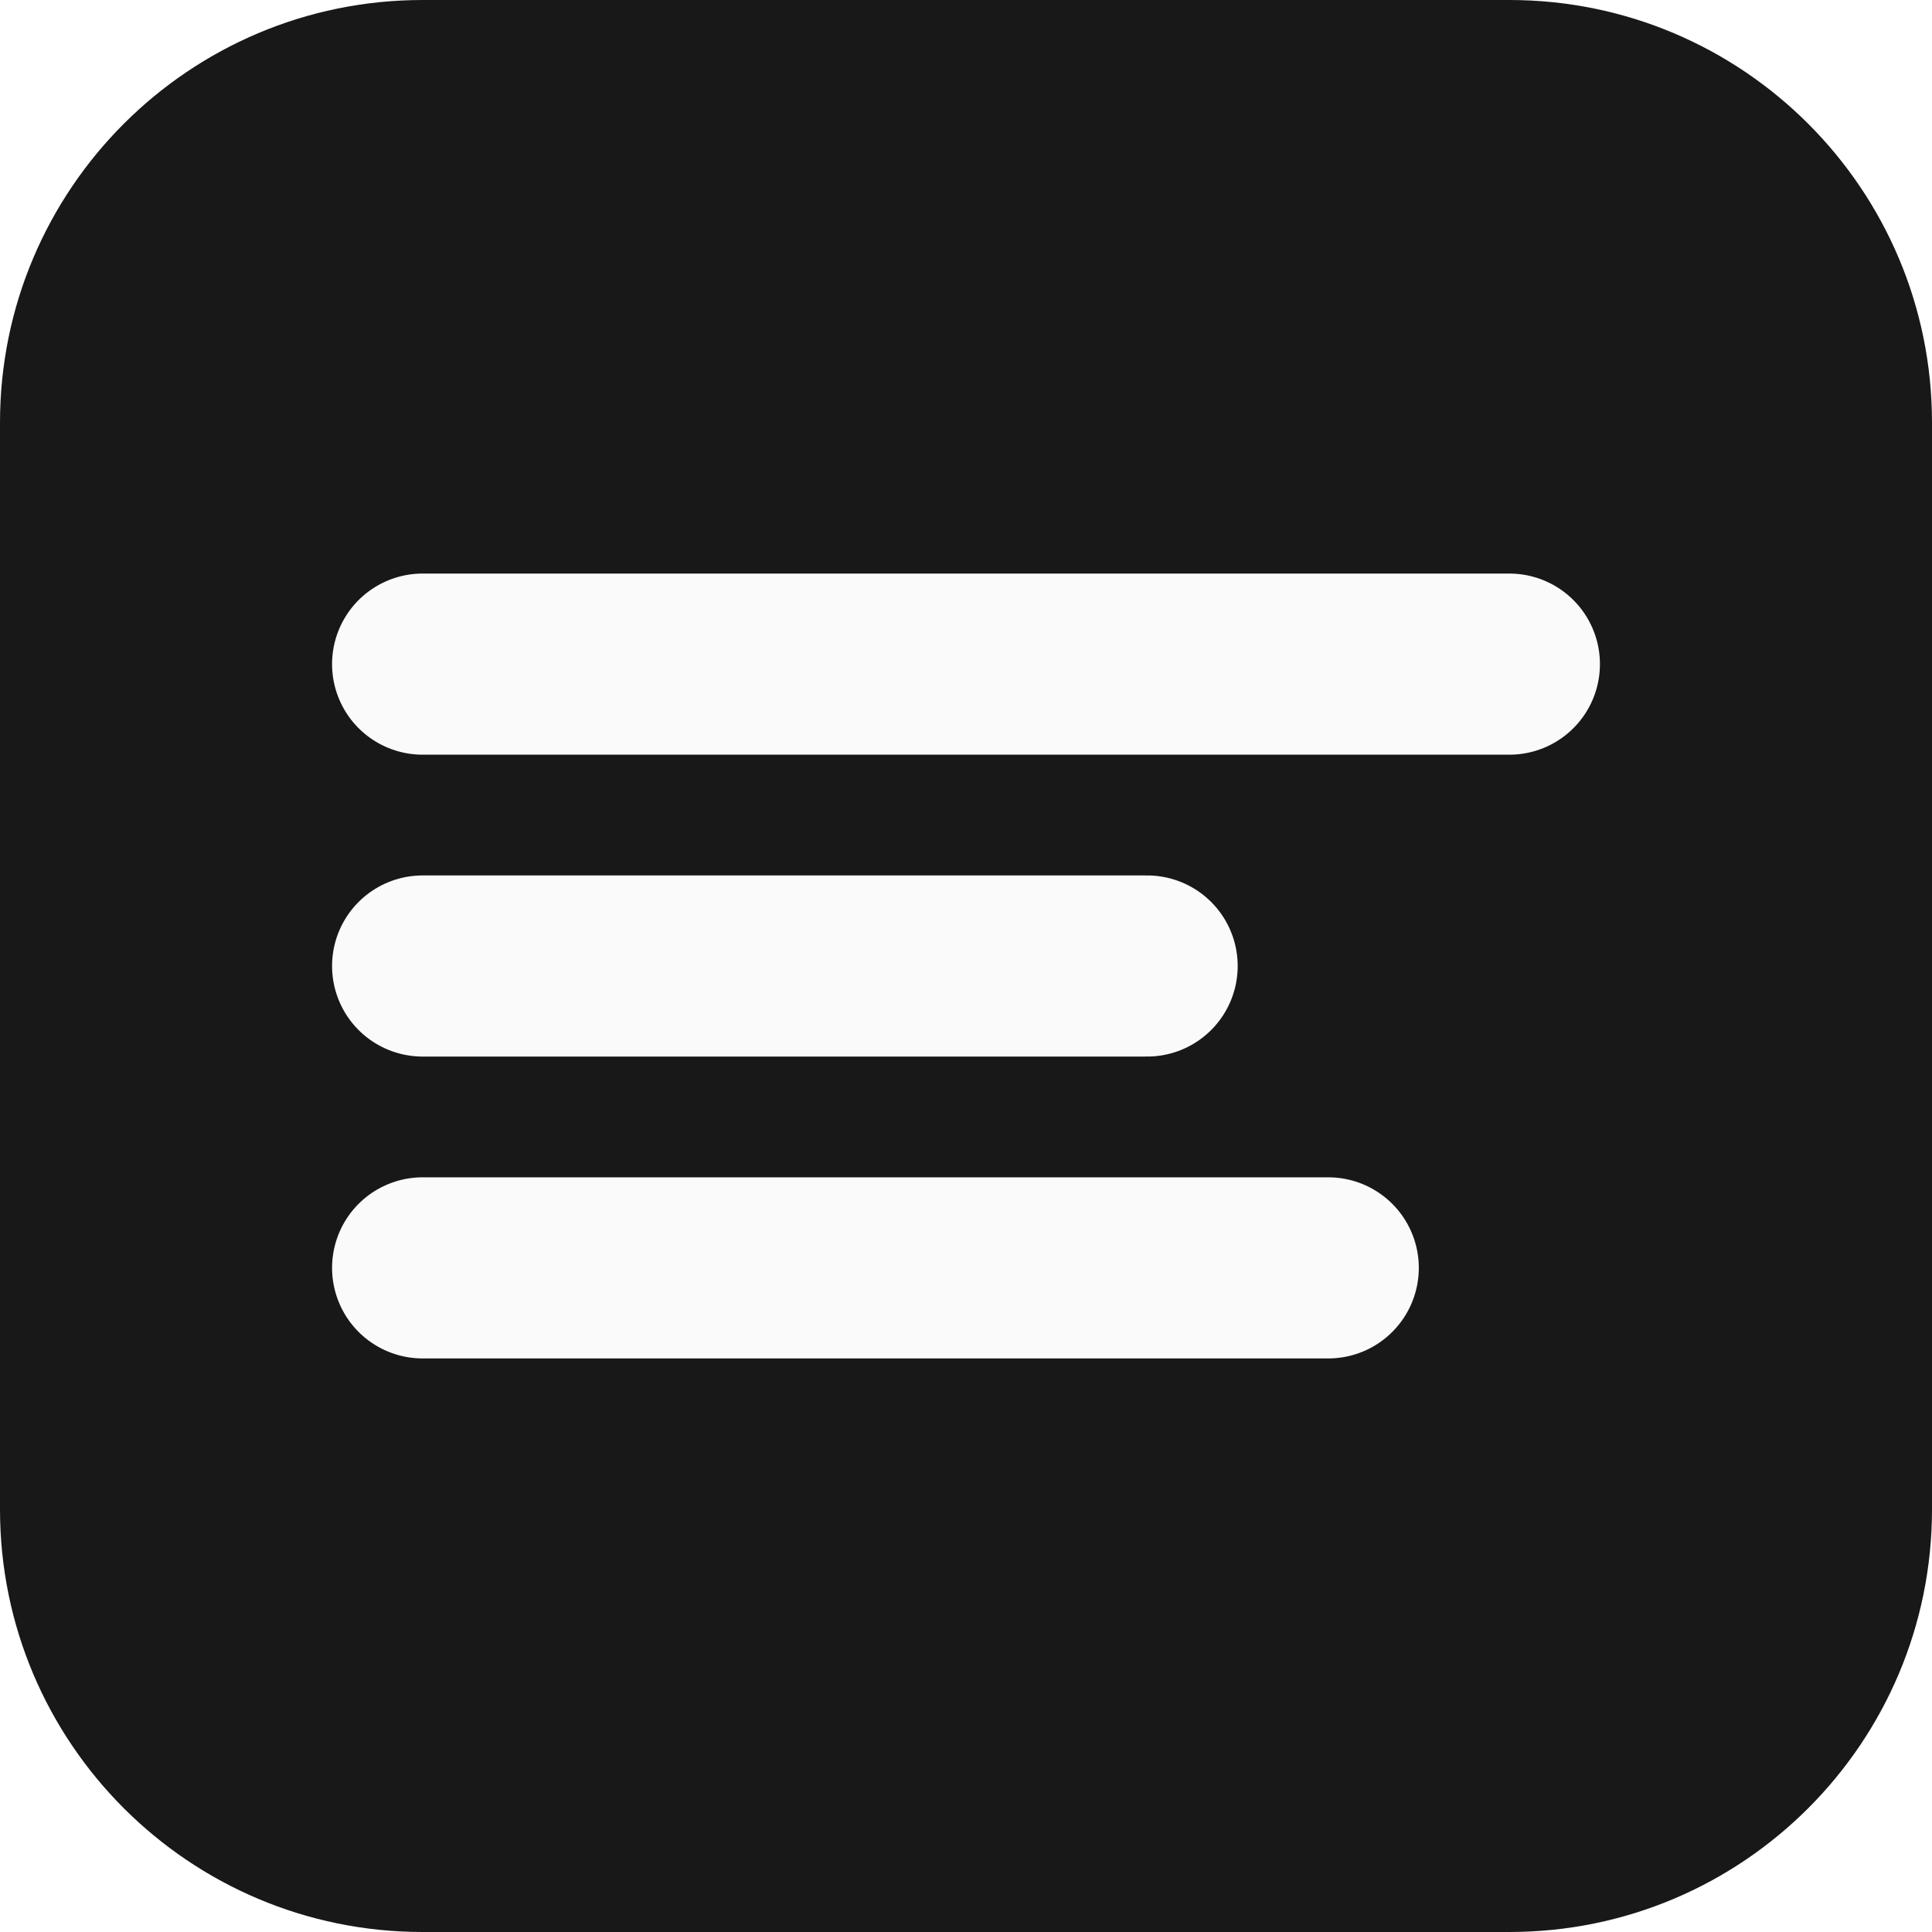
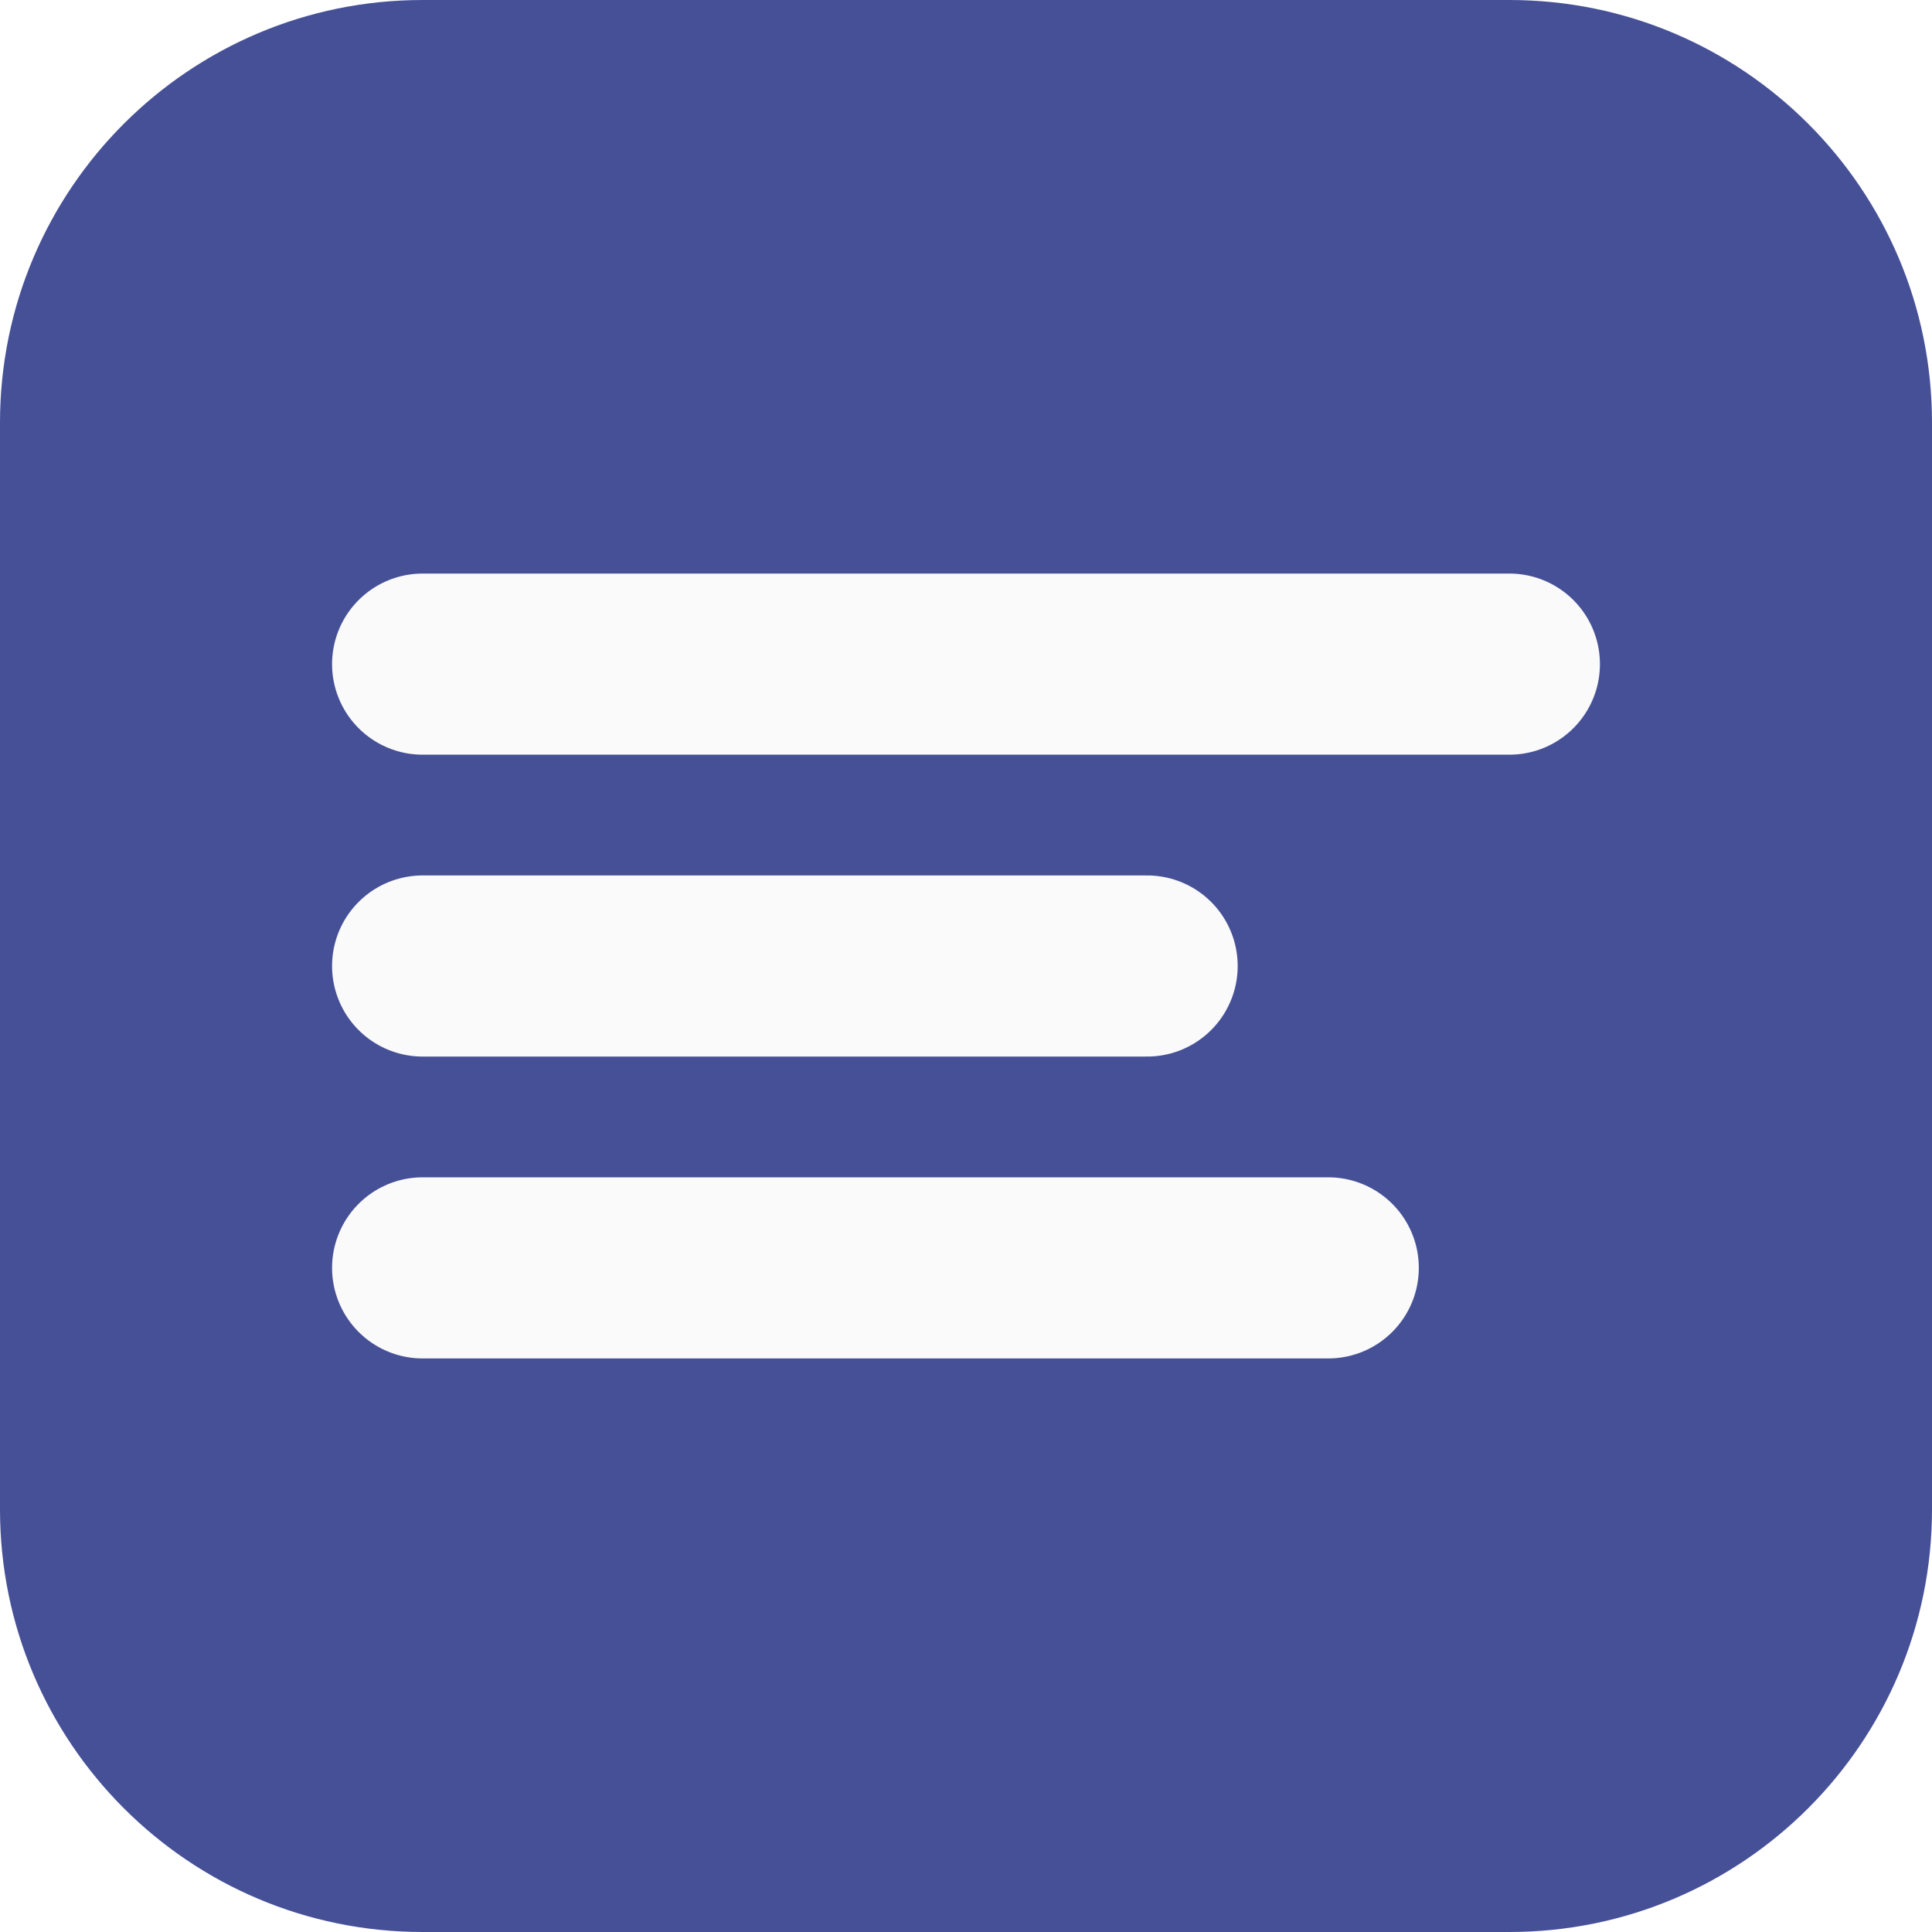
<svg xmlns="http://www.w3.org/2000/svg" viewBox="0 0 32 32">
-   <rect width="32" height="32" rx="7" fill="#181818" />
+   <rect width="32" height="32" rx="7" fill="#465097" />
  <path d="M7 11h18M7 16h12M7 21h15" stroke="#fafafa" stroke-width="3" stroke-linecap="round" />
</svg>
